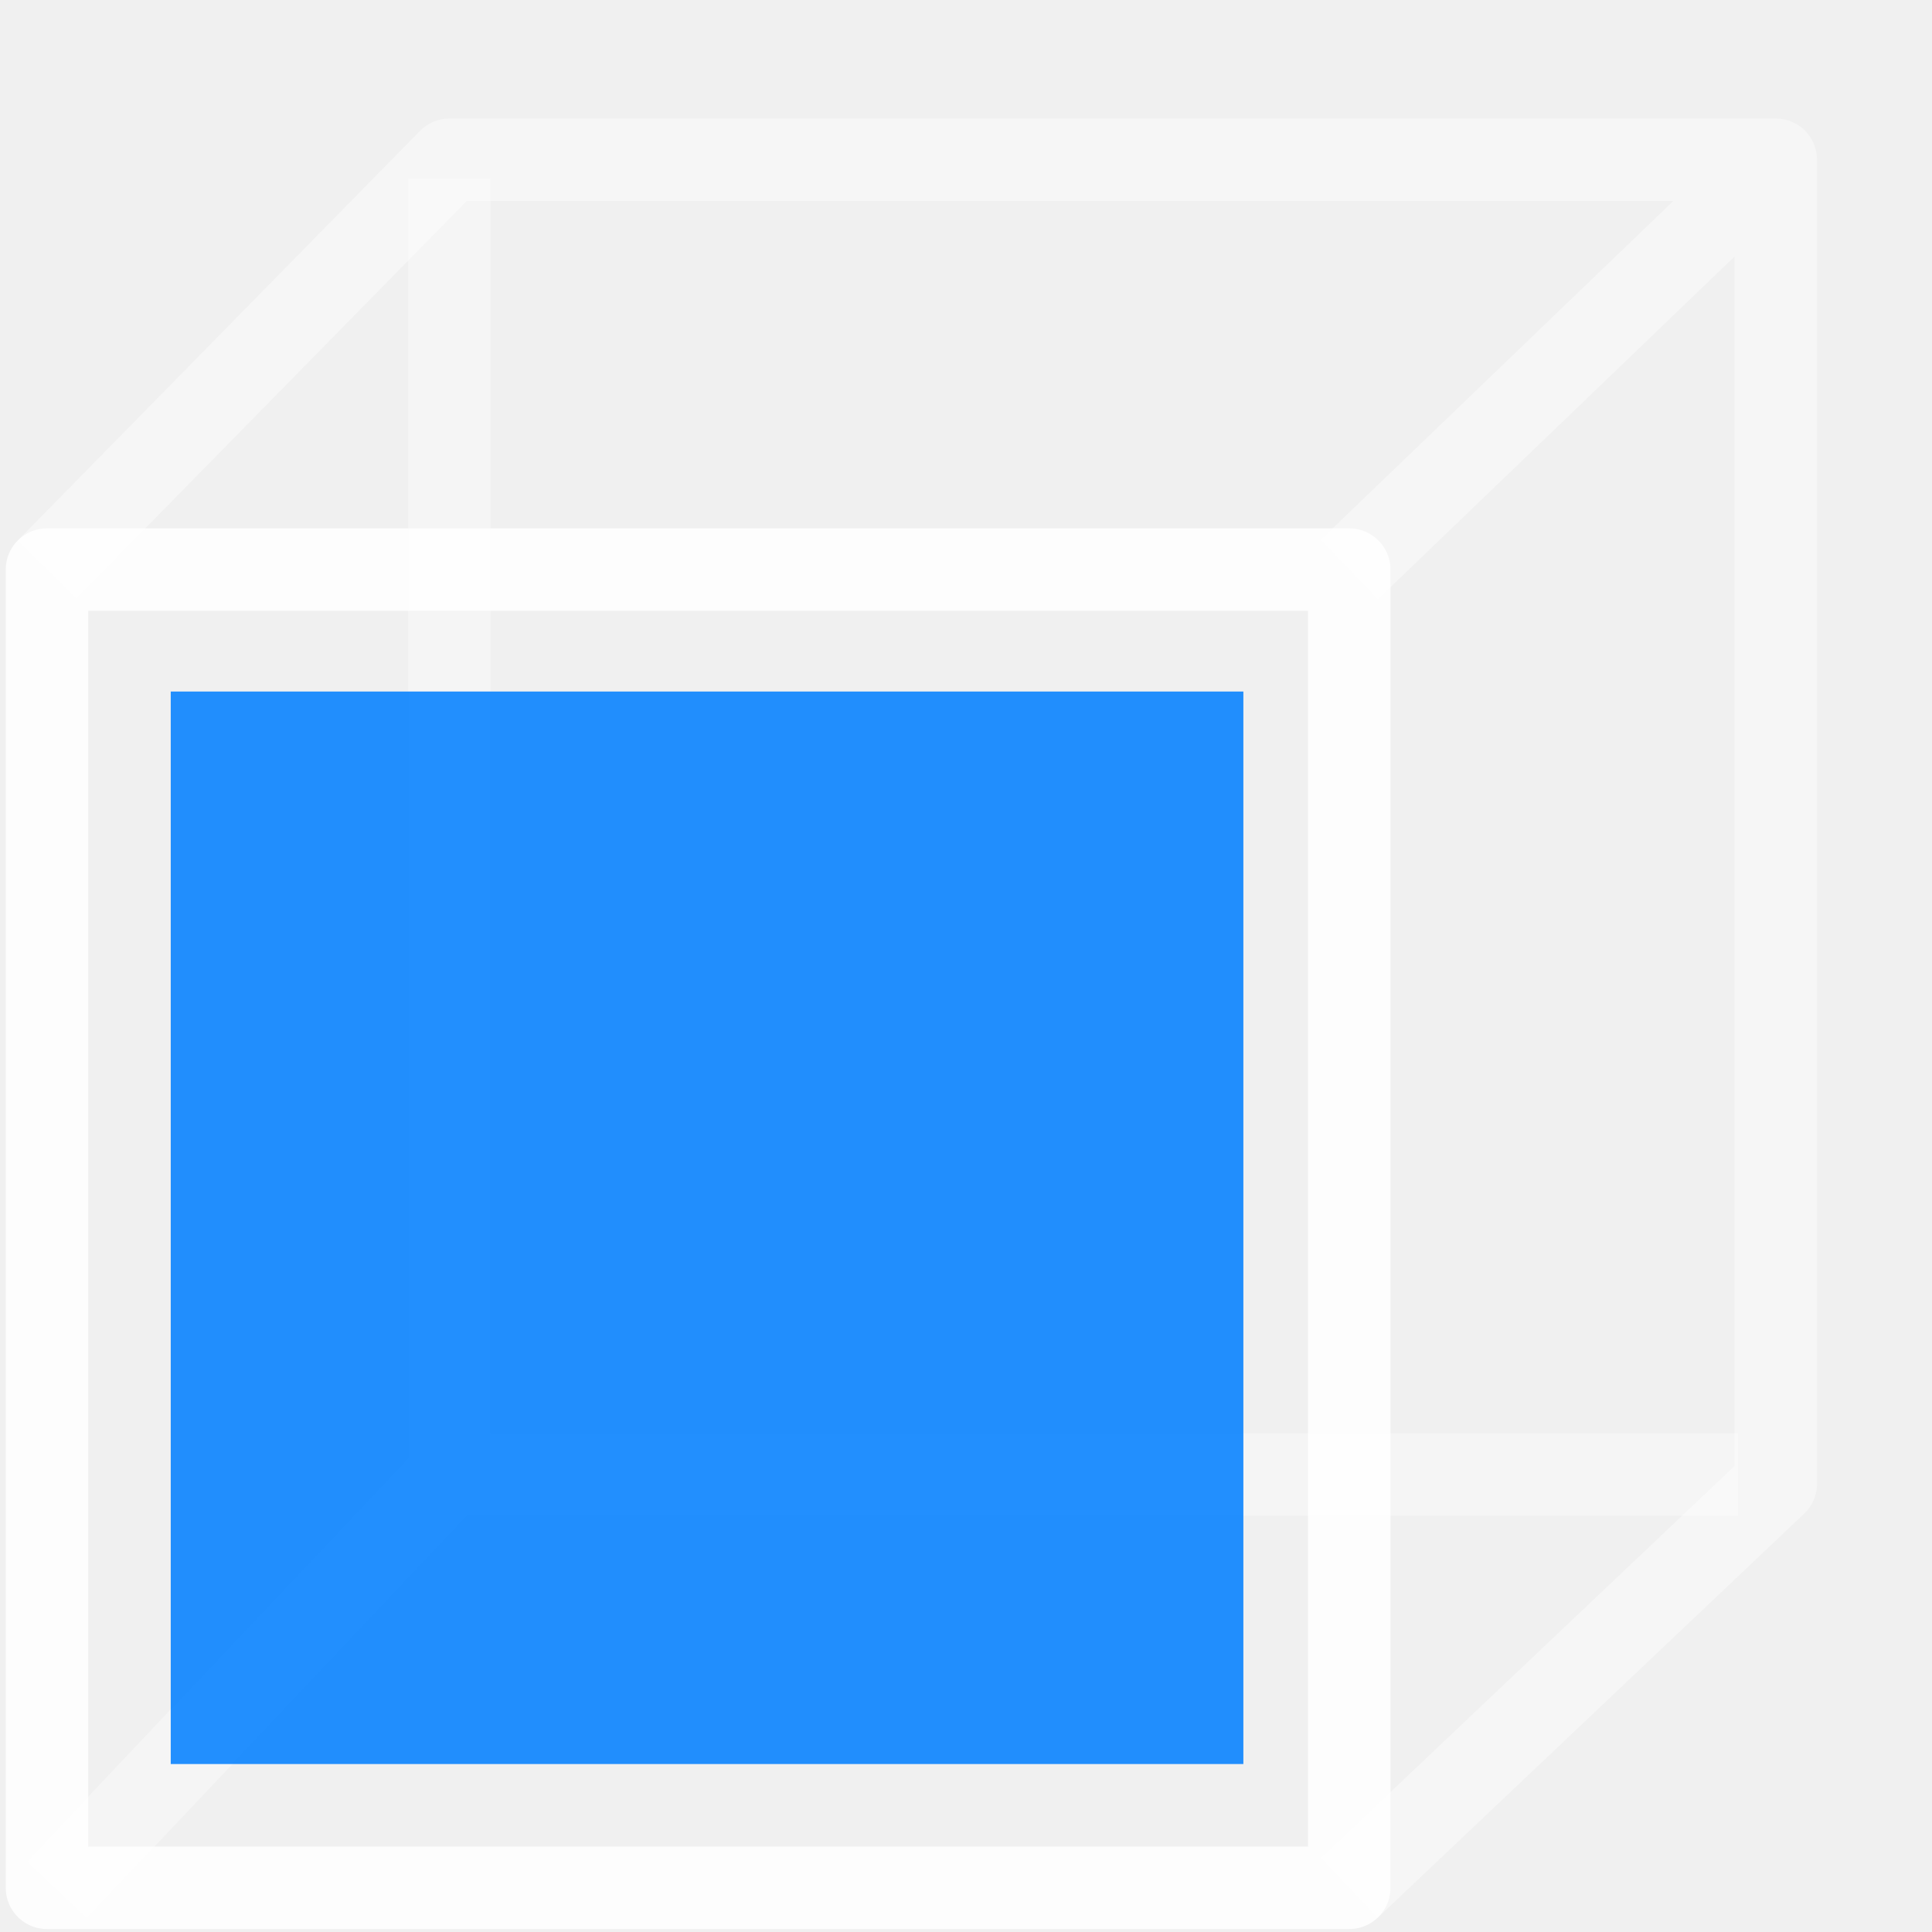
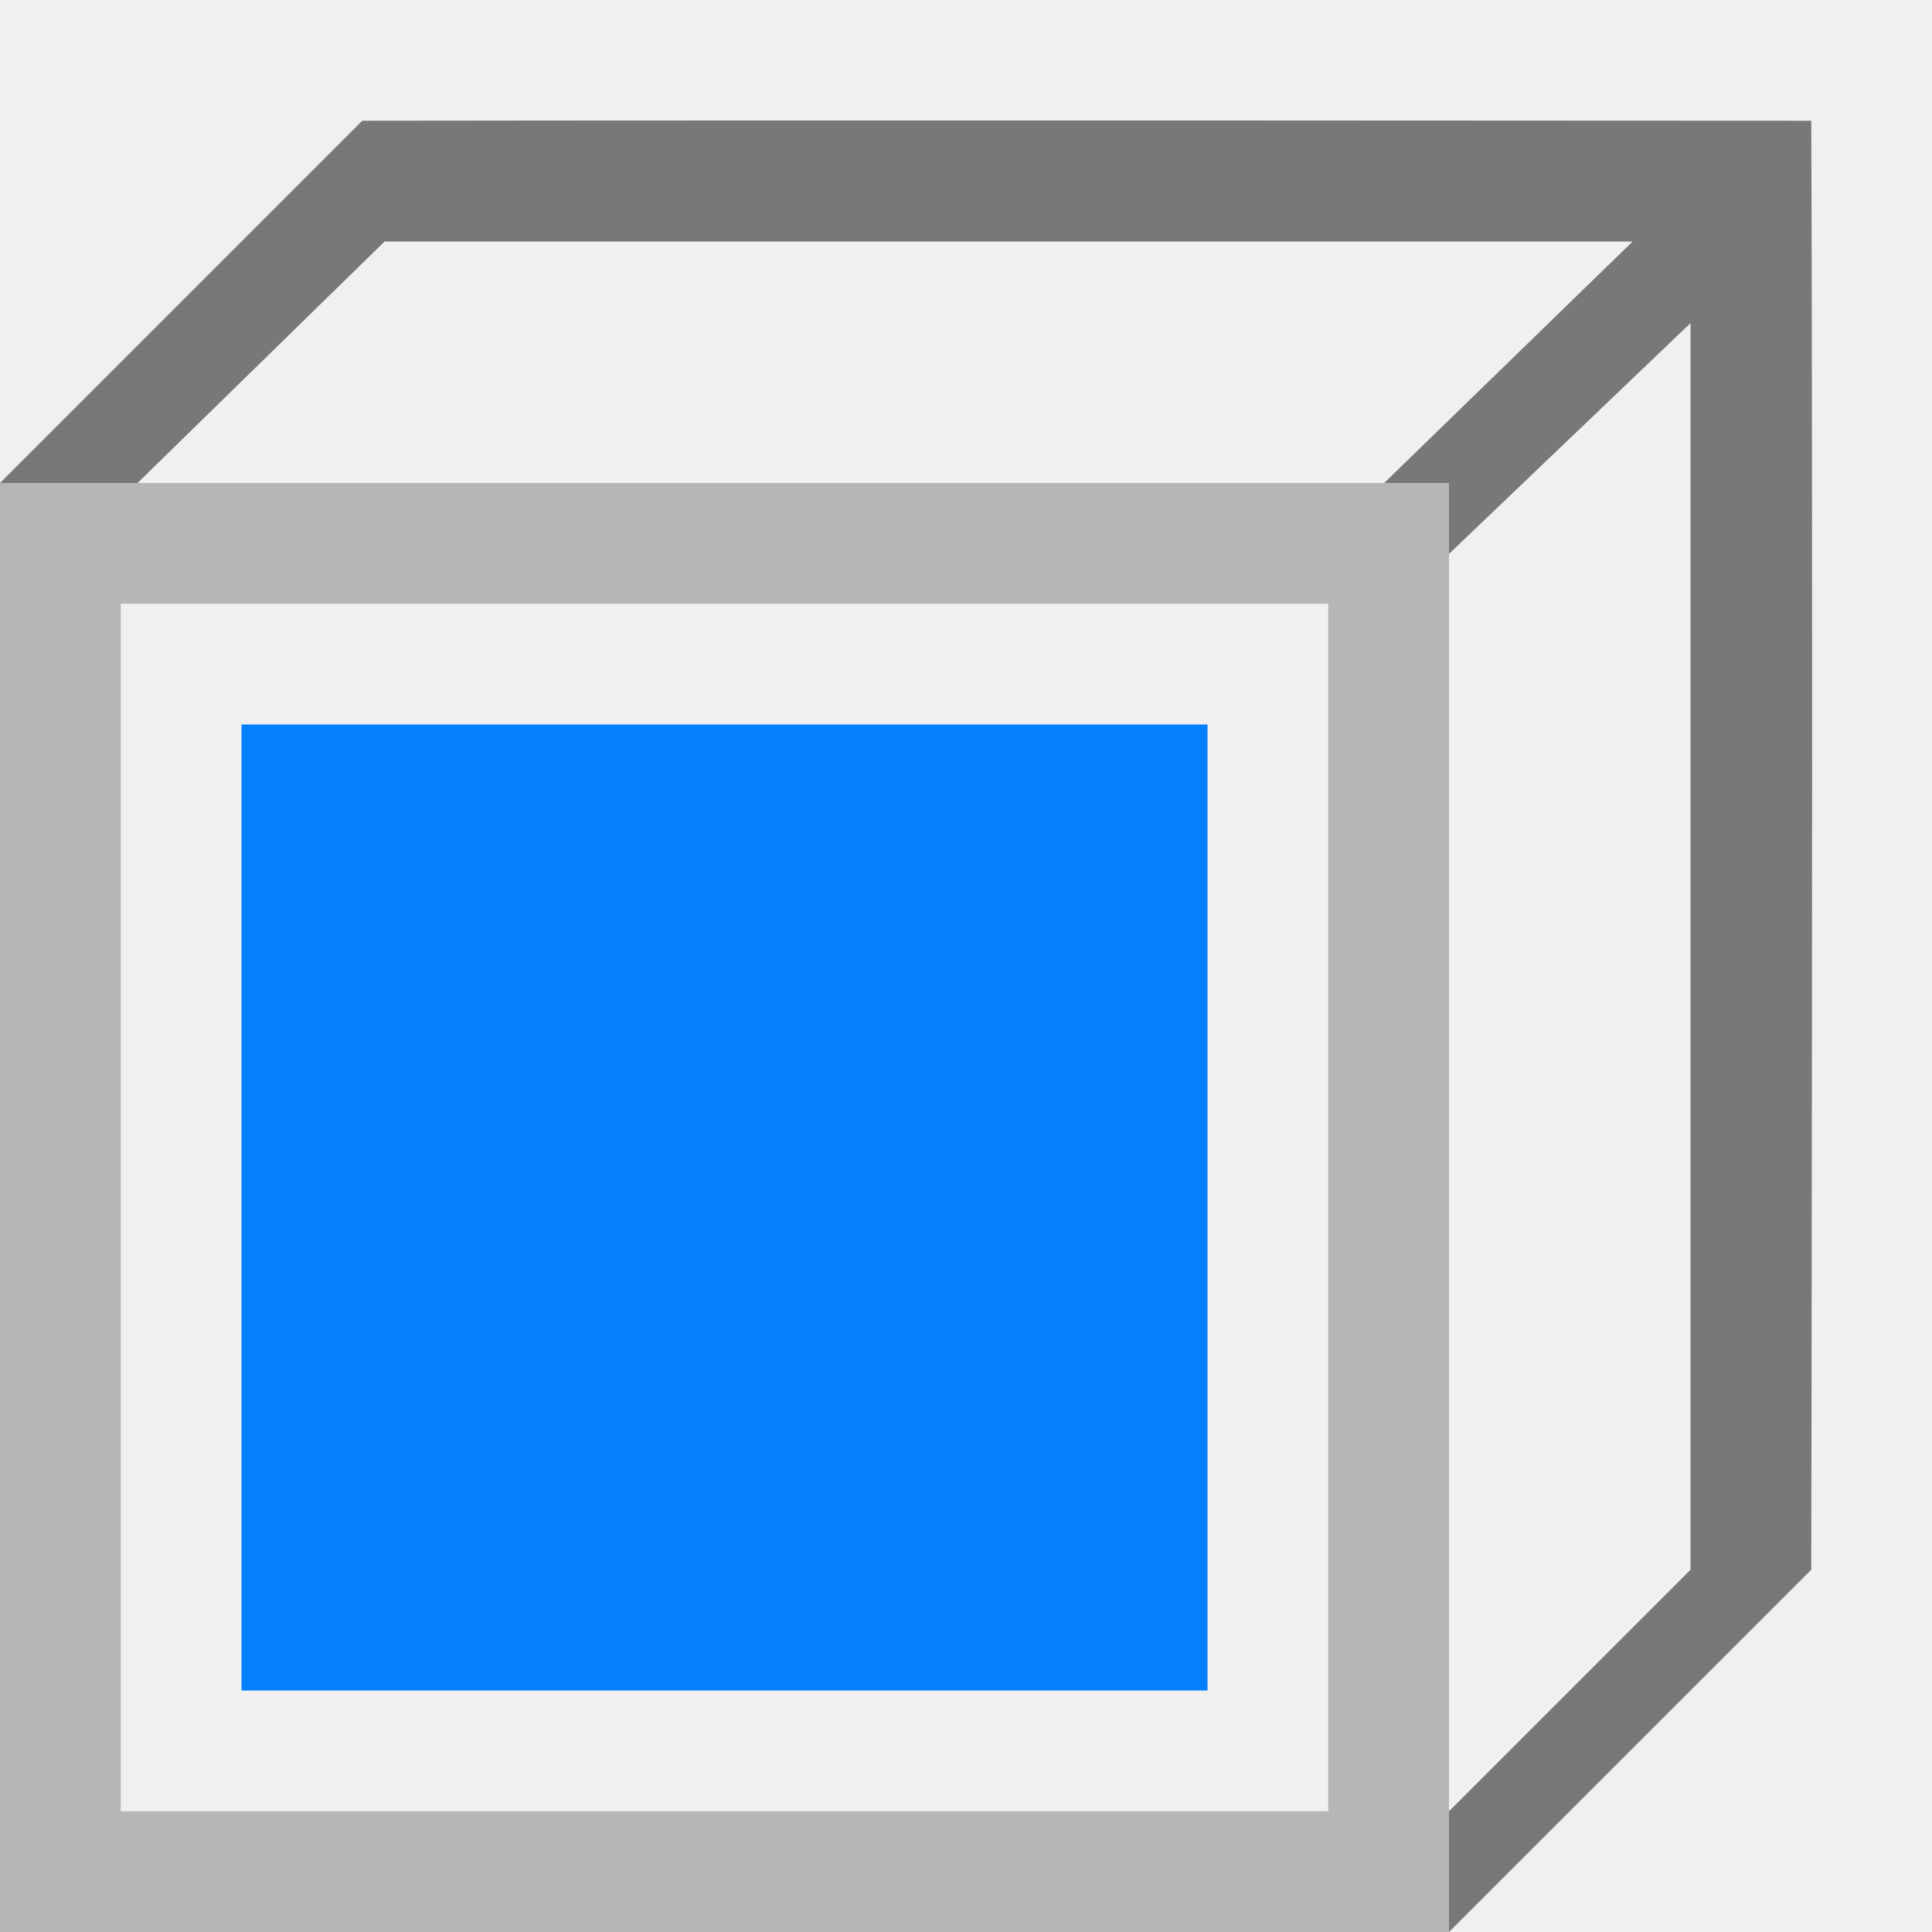
<svg xmlns="http://www.w3.org/2000/svg" height="16" id="svg3336" version="1.1" viewBox="0 0 16 16" width="16">
  <defs id="defs3338" />
  <defs id="defs9122" />
  <g id="icon" transform="translate(0,-32)">
-     <path id="path1284" style="color:#000000;clip-rule:nonzero;display:inline;overflow:visible;visibility:visible;opacity:1;isolation:auto;mix-blend-mode:normal;color-interpolation:sRGB;color-interpolation-filters:linearRGB;solid-color:#000000;solid-opacity:1;fill:none;fill-opacity:1;fill-rule:evenodd;stroke:#ffffff;stroke-width:0.683;stroke-linecap:butt;stroke-linejoin:round;stroke-miterlimit:4;stroke-dasharray:none;stroke-dashoffset:0;stroke-opacity:0.314;marker:none;paint-order:markers fill stroke;color-rendering:auto;image-rendering:auto;shape-rendering:auto;text-rendering:auto;enable-background:accumulate" d="m 3.722,33.478 1.194e-4,10.733 H 14.394 m -10.672,0 -3.253,3.442" />
-     <path id="path1287" style="color:#000000;clip-rule:nonzero;display:inline;overflow:visible;visibility:visible;opacity:1;isolation:auto;mix-blend-mode:normal;color-interpolation:sRGB;color-interpolation-filters:linearRGB;solid-color:#000000;solid-opacity:1;fill:none;fill-opacity:1;fill-rule:evenodd;stroke:#ffffff;stroke-width:0.683;stroke-linecap:butt;stroke-linejoin:round;stroke-miterlimit:4;stroke-dasharray:none;stroke-dashoffset:0;stroke-opacity:0.392;marker:none;paint-order:markers fill stroke;color-rendering:auto;image-rendering:auto;shape-rendering:auto;text-rendering:auto;enable-background:accumulate" d="m 14.706,33.323 -3.532,3.394 M 0.389,36.717 3.722,33.323 H 14.706 l 1.2e-4,10.965 -3.532,3.347" />
-     <path d="M 0.389,36.717 H 11.174 V 47.634 H 0.389 Z" style="color:#000000;clip-rule:nonzero;display:inline;overflow:visible;visibility:visible;opacity:1;isolation:auto;mix-blend-mode:normal;color-interpolation:sRGB;color-interpolation-filters:linearRGB;solid-color:#000000;solid-opacity:1;fill:none;fill-opacity:1;fill-rule:evenodd;stroke:#ffffff;stroke-width:0.683;stroke-linecap:butt;stroke-linejoin:round;stroke-miterlimit:4;stroke-dasharray:none;stroke-dashoffset:0;stroke-opacity:0.863;marker:none;paint-order:markers fill stroke;color-rendering:auto;image-rendering:auto;shape-rendering:auto;text-rendering:auto;enable-background:accumulate" id="path27921" />
-     <path id="path1242" d="M 1.414,37.727 V 46.609 H 10.297 V 37.727 Z" style="color:#000000;font-style:normal;font-variant:normal;font-weight:normal;font-stretch:normal;font-size:medium;line-height:normal;font-family:sans-serif;font-variant-ligatures:normal;font-variant-position:normal;font-variant-caps:normal;font-variant-numeric:normal;font-variant-alternates:normal;font-feature-settings:normal;text-indent:0;text-align:start;text-decoration:none;text-decoration-line:none;text-decoration-style:solid;text-decoration-color:#000000;letter-spacing:normal;word-spacing:normal;text-transform:none;writing-mode:lr-tb;direction:ltr;text-orientation:mixed;dominant-baseline:auto;baseline-shift:baseline;text-anchor:start;white-space:normal;shape-padding:0;clip-rule:nonzero;display:inline;overflow:visible;visibility:visible;opacity:1;isolation:auto;mix-blend-mode:normal;color-interpolation:sRGB;color-interpolation-filters:linearRGB;solid-color:#000000;solid-opacity:1;vector-effect:none;fill:#007eff;fill-opacity:0.863;fill-rule:evenodd;stroke:none;stroke-width:0.23;stroke-linecap:butt;stroke-linejoin:miter;stroke-miterlimit:4;stroke-dasharray:none;stroke-dashoffset:0;stroke-opacity:1;color-rendering:auto;image-rendering:auto;shape-rendering:auto;text-rendering:auto;enable-background:accumulate" />
+     <path style="color:#000000;font-style:normal;font-variant:normal;font-weight:normal;font-stretch:normal;font-size:medium;line-height:normal;font-family:sans-serif;font-variant-ligatures:normal;font-variant-position:normal;font-variant-caps:normal;font-variant-numeric:normal;font-variant-alternates:normal;font-feature-settings:normal;text-indent:0;text-align:start;text-decoration:none;text-decoration-line:none;text-decoration-style:solid;text-decoration-color:#000000;letter-spacing:normal;word-spacing:normal;text-transform:none;writing-mode:lr-tb;direction:ltr;text-orientation:mixed;dominant-baseline:auto;baseline-shift:baseline;text-anchor:start;white-space:normal;shape-padding:0;clip-rule:nonzero;display:none;overflow:visible;visibility:visible;opacity:1;isolation:auto;mix-blend-mode:normal;color-interpolation:sRGB;color-interpolation-filters:linearRGB;solid-color:#000000;solid-opacity:1;vector-effect:none;fill:#ffffff;fill-opacity:1;fill-rule:evenodd;stroke:none;stroke-width:1px;stroke-linecap:butt;stroke-linejoin:miter;stroke-miterlimit:4;stroke-dasharray:none;stroke-dashoffset:0;stroke-opacity:1;color-rendering:auto;image-rendering:auto;shape-rendering:auto;text-rendering:auto;enable-background:accumulate" d="m 3,44 -2,2 v 1 l 2,-2 z" id="path843" />
+     <path style="color:#000000;font-style:normal;font-variant:normal;font-weight:normal;font-stretch:normal;font-size:medium;line-height:normal;font-family:sans-serif;font-variant-ligatures:normal;font-variant-position:normal;font-variant-caps:normal;font-variant-numeric:normal;font-variant-alternates:normal;font-feature-settings:normal;text-indent:0;text-align:start;text-decoration:none;text-decoration-line:none;text-decoration-style:solid;text-decoration-color:#000000;letter-spacing:normal;word-spacing:normal;text-transform:none;writing-mode:lr-tb;direction:ltr;text-orientation:mixed;dominant-baseline:auto;baseline-shift:baseline;text-anchor:start;white-space:normal;shape-padding:0;clip-rule:nonzero;display:none;overflow:visible;visibility:visible;opacity:1;isolation:auto;mix-blend-mode:normal;color-interpolation:sRGB;color-interpolation-filters:linearRGB;solid-color:#000000;solid-opacity:1;vector-effect:none;fill:#ffffff;fill-opacity:0.863;fill-rule:evenodd;stroke:none;stroke-width:1;stroke-linecap:butt;stroke-linejoin:miter;stroke-miterlimit:4;stroke-dasharray:none;stroke-dashoffset:0;stroke-opacity:1;marker:none;paint-order:markers fill stroke;color-rendering:auto;image-rendering:auto;shape-rendering:auto;text-rendering:auto;enable-background:accumulate" d="M 15,33 H 3 v 12 h 12 z m -1,1 V 44 H 4 V 34 Z" id="path27921-3" />
+     <path style="color:#000000;font-style:normal;font-variant:normal;font-weight:normal;font-stretch:normal;font-size:medium;line-height:normal;font-family:sans-serif;font-variant-ligatures:normal;font-variant-position:normal;font-variant-caps:normal;font-variant-numeric:normal;font-variant-alternates:normal;font-feature-settings:normal;text-indent:0;text-align:start;text-decoration:none;text-decoration-line:none;text-decoration-style:solid;text-decoration-color:#000000;letter-spacing:normal;word-spacing:normal;text-transform:none;writing-mode:lr-tb;direction:ltr;text-orientation:mixed;dominant-baseline:auto;baseline-shift:baseline;text-anchor:start;white-space:normal;shape-padding:0;clip-rule:nonzero;display:inline;overflow:visible;visibility:visible;opacity:1;isolation:auto;mix-blend-mode:normal;color-interpolation:sRGB;color-interpolation-filters:linearRGB;solid-color:#000000;solid-opacity:1;vector-effect:none;fill:#787878;fill-opacity:1;fill-rule:evenodd;stroke:none;stroke-width:0.683;stroke-linecap:butt;stroke-linejoin:round;stroke-miterlimit:4;stroke-dasharray:none;stroke-dashoffset:0;stroke-opacity:1;marker:none;paint-order:markers fill stroke;color-rendering:auto;image-rendering:auto;shape-rendering:auto;text-rendering:auto;enable-background:accumulate" d="M 3,33 0,36 H 1.139 L 3.185,34 H 13.521 l -2.058,2 H 12 v 0.587 l 2,-1.911 V 45 l -2,2 v 1 l 3,-3 c 0,0 0.016,-8.192 0,-12 0,0 -8.247,-0.006 -12,0 z" id="path1287" />
+     <path style="color:#000000;font-style:normal;font-variant:normal;font-weight:normal;font-stretch:normal;font-size:medium;line-height:normal;font-family:sans-serif;font-variant-ligatures:normal;font-variant-position:normal;font-variant-caps:normal;font-variant-numeric:normal;font-variant-alternates:normal;font-feature-settings:normal;text-indent:0;text-align:start;text-decoration:none;text-decoration-line:none;text-decoration-style:solid;text-decoration-color:#000000;letter-spacing:normal;word-spacing:normal;text-transform:none;writing-mode:lr-tb;direction:ltr;text-orientation:mixed;dominant-baseline:auto;baseline-shift:baseline;text-anchor:start;white-space:normal;shape-padding:0;clip-rule:nonzero;display:inline;overflow:visible;visibility:visible;opacity:0.9;isolation:auto;mix-blend-mode:normal;color-interpolation:sRGB;color-interpolation-filters:linearRGB;solid-color:#000000;solid-opacity:1;vector-effect:none;fill:#afafaf;fill-opacity:1;fill-rule:evenodd;stroke:none;stroke-width:1;stroke-linecap:butt;stroke-linejoin:miter;stroke-miterlimit:4;stroke-dasharray:none;stroke-dashoffset:0;stroke-opacity:1;marker:none;paint-order:markers fill stroke;color-rendering:auto;image-rendering:auto;shape-rendering:auto;text-rendering:auto;enable-background:accumulate" d="M 12,36 H 0 v 12 h 12 z m -1,1 V 47 H 1 V 37 Z" id="path27921" />
+     <path id="path1242" d="m 2,38 v 8 h 8 v -8 z" style="color:#000000;font-style:normal;font-variant:normal;font-weight:normal;font-stretch:normal;font-size:medium;line-height:normal;font-family:sans-serif;font-variant-ligatures:normal;font-variant-position:normal;font-variant-caps:normal;font-variant-numeric:normal;font-variant-alternates:normal;font-feature-settings:normal;text-indent:0;text-align:start;text-decoration:none;text-decoration-line:none;text-decoration-style:solid;text-decoration-color:#000000;letter-spacing:normal;word-spacing:normal;text-transform:none;writing-mode:lr-tb;direction:ltr;text-orientation:mixed;dominant-baseline:auto;baseline-shift:baseline;text-anchor:start;white-space:normal;shape-padding:0;clip-rule:nonzero;display:inline;overflow:visible;visibility:visible;opacity:1;isolation:auto;mix-blend-mode:normal;color-interpolation:sRGB;color-interpolation-filters:linearRGB;solid-color:#000000;solid-opacity:1;vector-effect:none;fill:#007eff;fill-opacity:0.984;fill-rule:evenodd;stroke:none;stroke-width:0.207;stroke-linecap:butt;stroke-linejoin:miter;stroke-miterlimit:4;stroke-dasharray:none;stroke-dashoffset:0;stroke-opacity:1;color-rendering:auto;image-rendering:auto;shape-rendering:auto;text-rendering:auto;enable-background:accumulate" />
  </g>
</svg>
